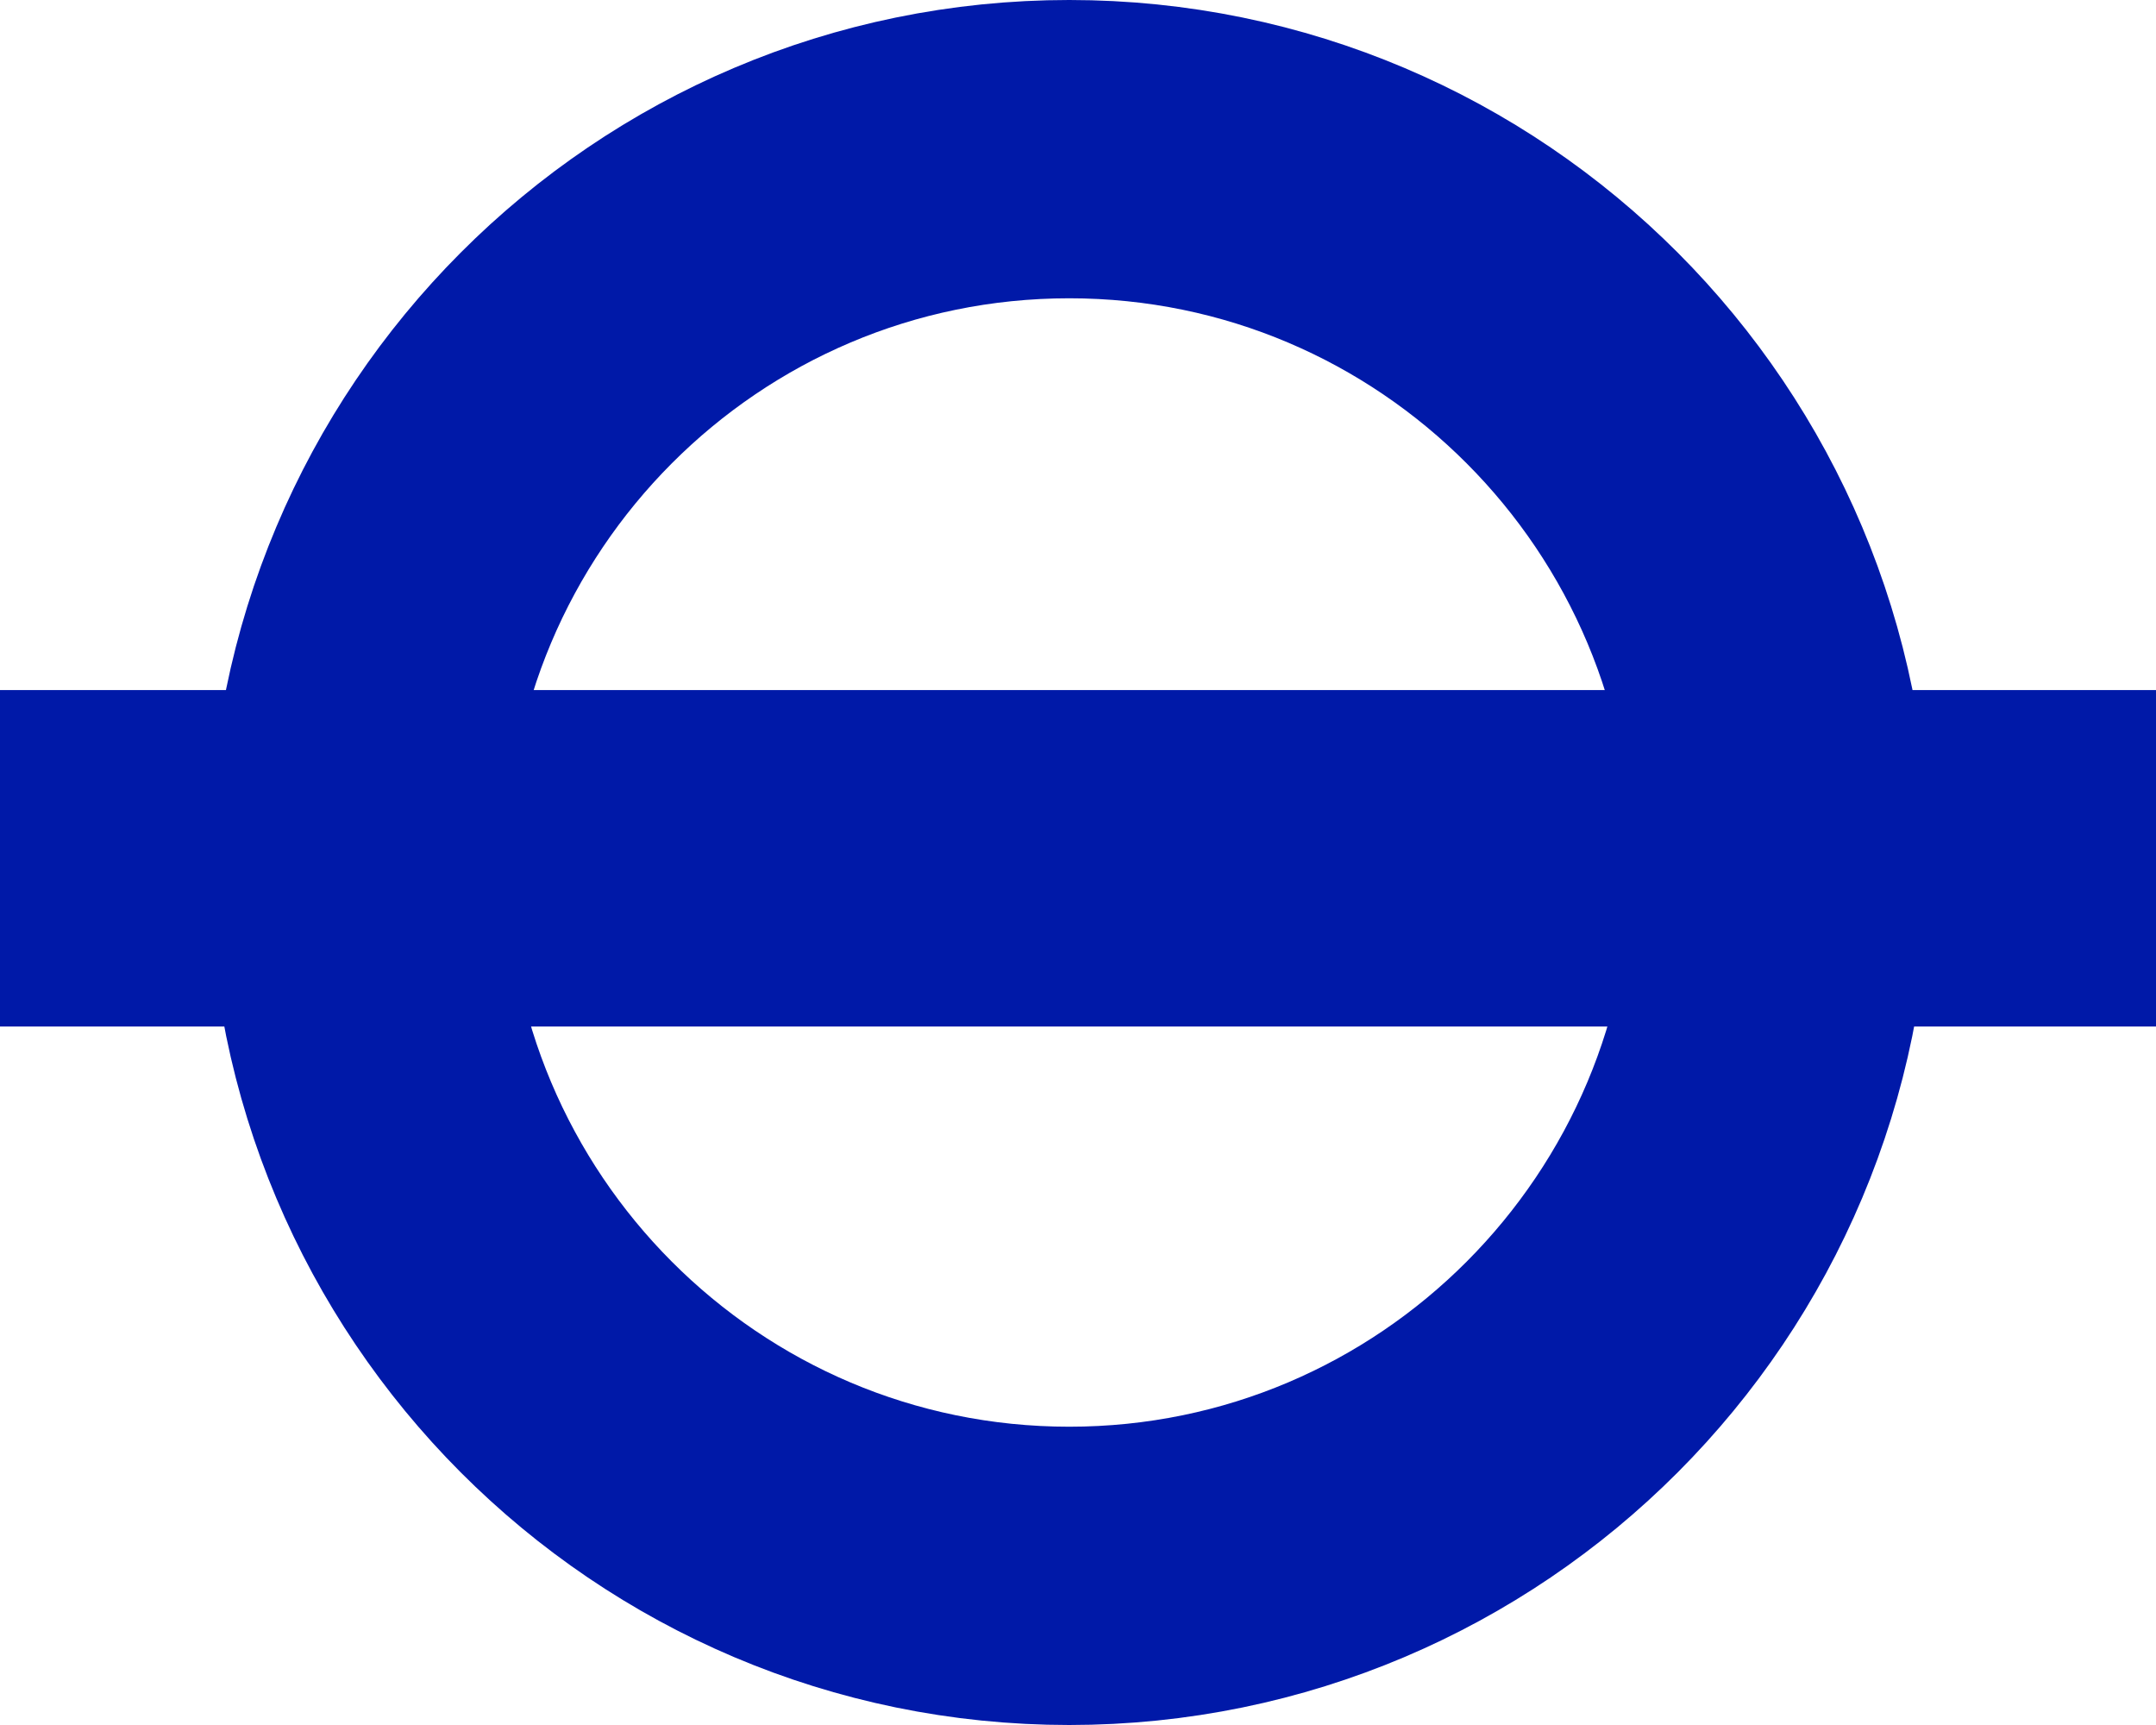
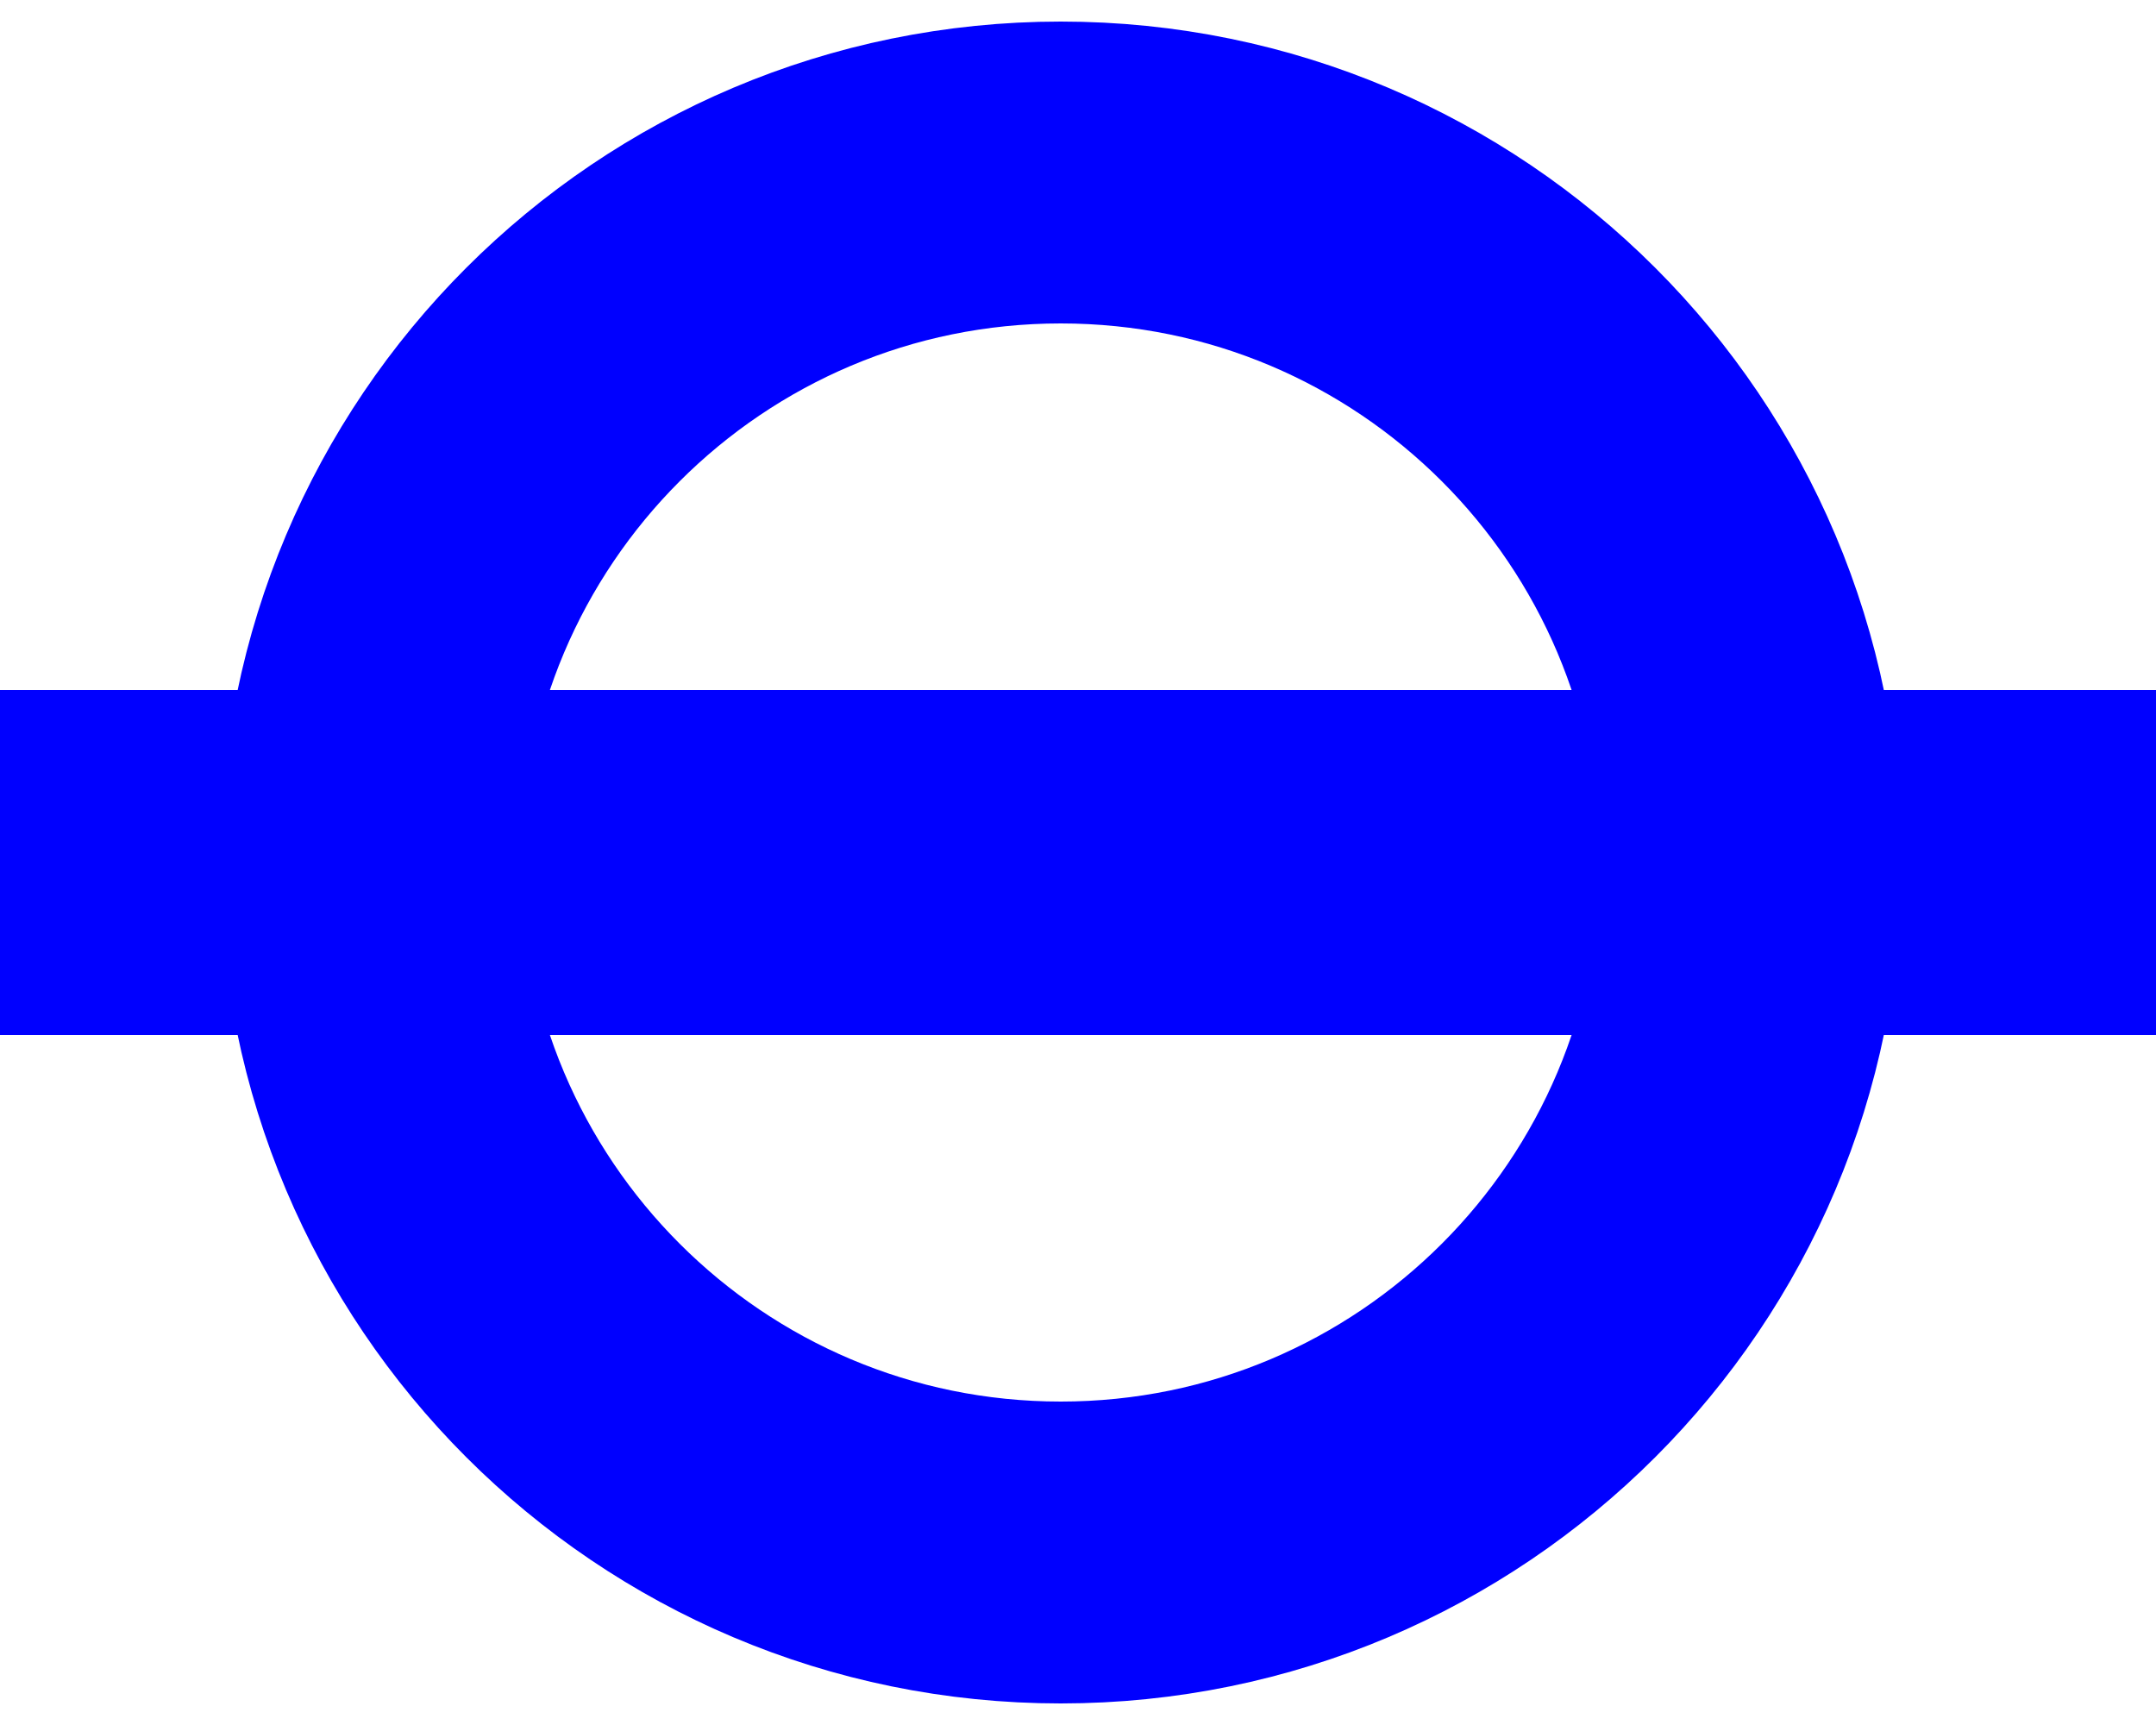
- <svg xmlns="http://www.w3.org/2000/svg" version="1.0" width="500" height="399.999" id="svg2158">
-   <defs id="defs2160" />
-   <g transform="translate(-125,-332.3625)" id="layer1">
-     <path d="M 537.94,532.362 C 537.958,623.714 464.091,697.778 372.966,697.778 C 281.841,697.778 207.975,623.714 207.993,532.362 C 207.975,441.011 281.841,366.946 372.966,366.946 C 464.091,366.946 537.958,441.011 537.94,532.362 L 537.94,532.362 z " style="fill:none;fill-opacity:1;stroke:#0019a8;stroke-width:69.168;stroke-miterlimit:4;stroke-dasharray:none;stroke-opacity:1" id="path3214" />
-     <path d="M 125,492.379 L 625,492.379 L 625,570.398 L 125,570.398 L 125,492.379 z " style="fill:#0019a8;fill-opacity:1" id="path2259" />
+ <svg xmlns="http://www.w3.org/2000/svg" version="1.1" width="250" height="200" viewBox="0 0 500 400" stroke="blue">
+   <g>
+     <circle cx="246" cy="200" r="160" fill="none" stroke-width="70" />
+     <line x1="0" y1="200" x2="500" y2="200" stroke-width="80" />
  </g>
</svg>
